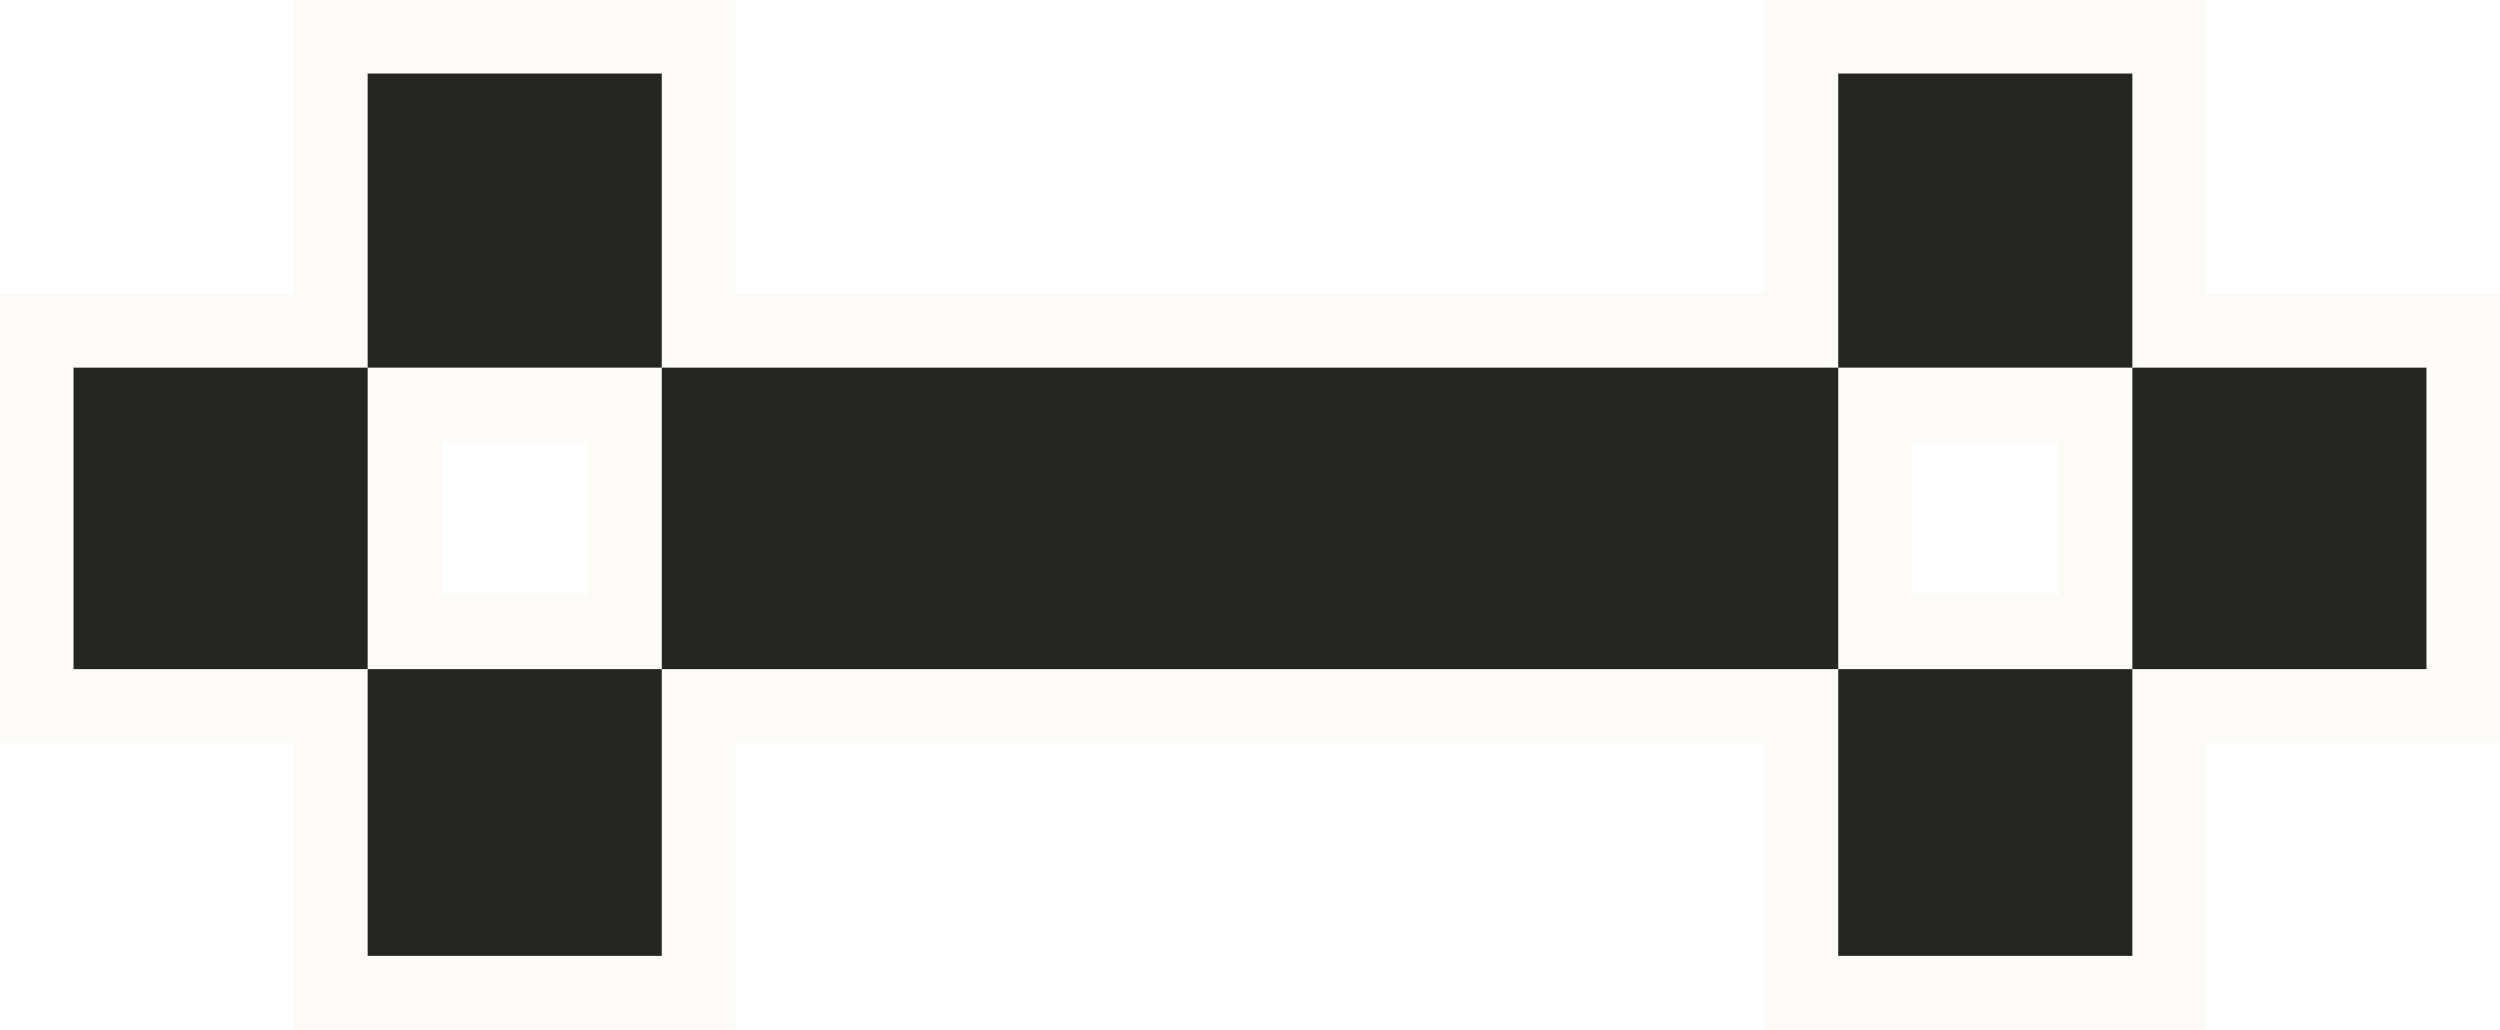
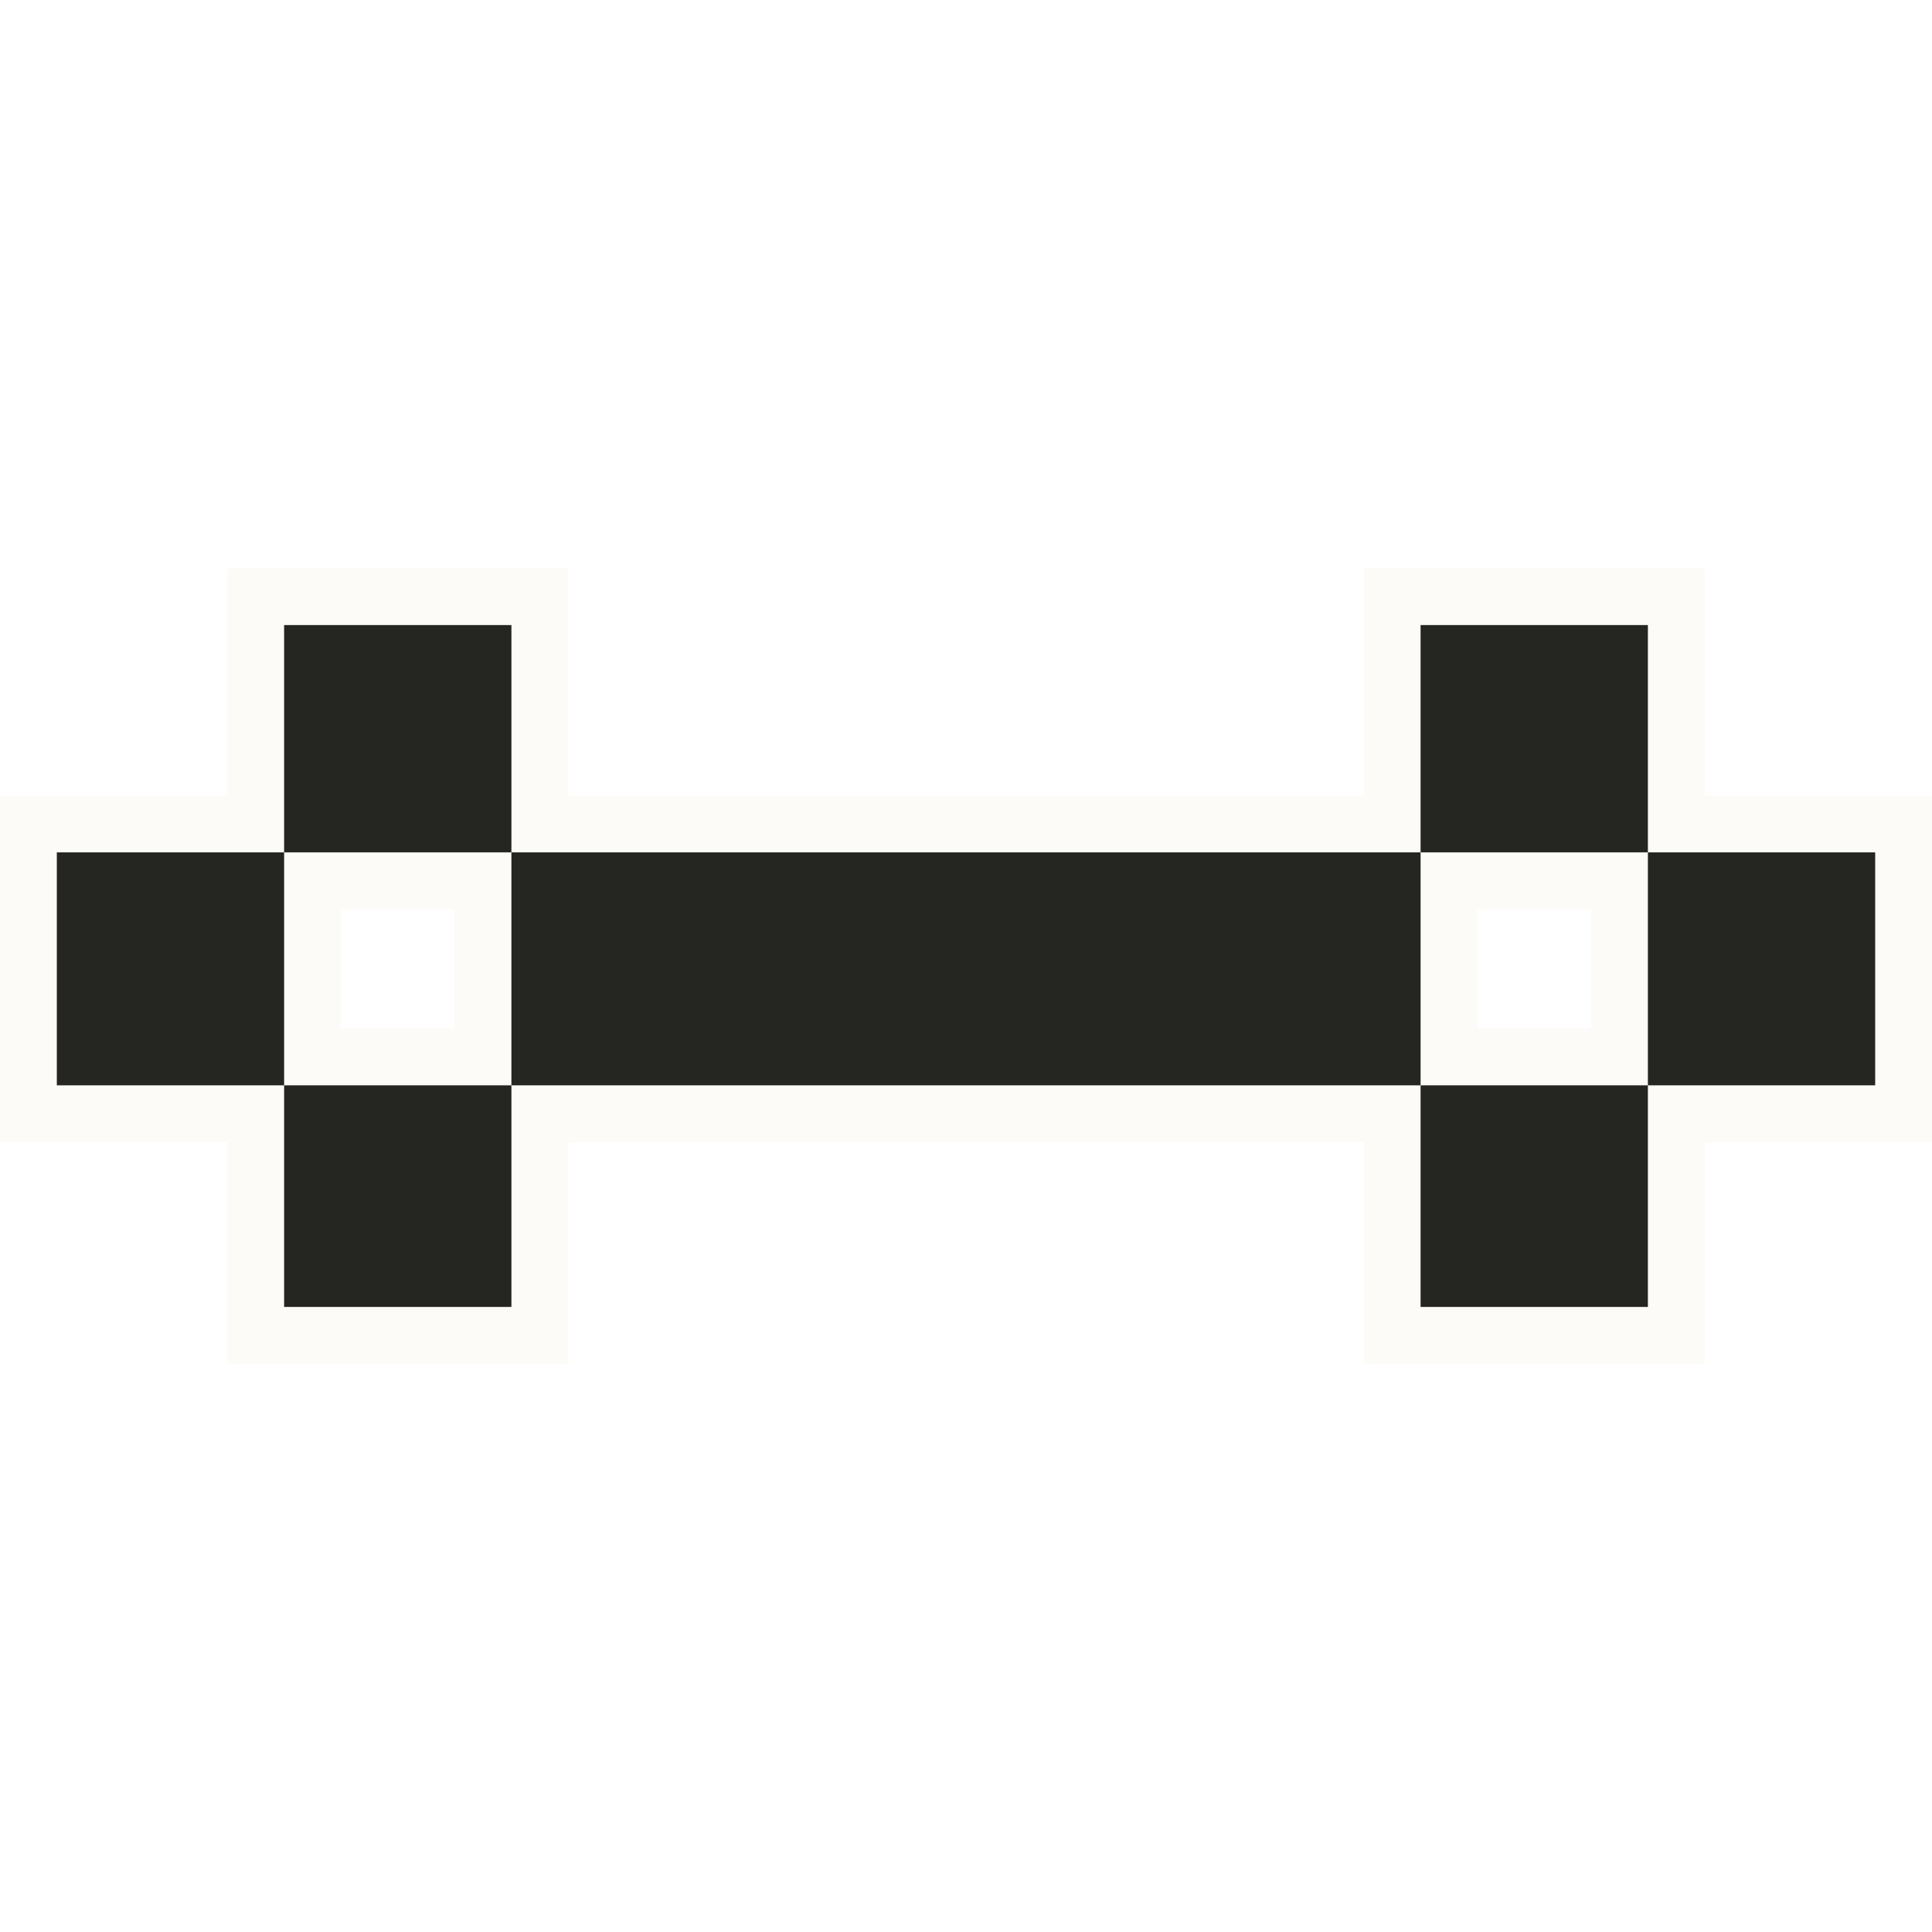
- <svg xmlns="http://www.w3.org/2000/svg" version="1.1" id="Layer_1" x="0px" y="0px" viewBox="0 0 34 14" style="enable-background:new 0 0 34 14;" xml:space="preserve">
+ <svg xmlns="http://www.w3.org/2000/svg" version="1.1" id="Layer_1" x="0px" y="0px" width="32px" height="32px" viewBox="0 0 34 14" style="enable-background:new 0 0 34 14;" xml:space="preserve">
  <style type="text/css">
	.st0{fill:#FCFBF7;}
	.st1{fill:#252522;}
</style>
  <g>
    <path class="st0" d="M26,10.1H8V4h18V10.1z M10,8.1h14V6H10V8.1z" />
    <path class="st0" d="M6,10.1H0V4h6V10.1z M2,8.1h2V6H2V8.1z" />
    <path class="st0" d="M34,10.1h-6V4h6V10.1z M30,8.1h2V6h-2V8.1z" />
    <path class="st0" d="M30,14h-6V8.1h6V14z M26,12h2v-1.9h-2V12z" />
    <path class="st0" d="M30,6h-6V0h6V6z M26,4h2V2h-2V4z" />
    <path class="st0" d="M10,14H4V8.1h6V14z M6,12h2v-1.9H6V12z" />
    <path class="st0" d="M10,6H4V0h6V6z M6,4h2V2H6V4z" />
  </g>
  <g>
    <rect x="9" y="5" class="st1" width="16" height="4.1" />
    <rect x="1" y="5" class="st1" width="4" height="4.1" />
    <rect x="29" y="5" class="st1" width="4" height="4.1" />
    <rect x="25" y="9.1" class="st1" width="4" height="3.9" />
    <rect x="25" y="1" class="st1" width="4" height="4" />
    <rect x="5" y="9.1" class="st1" width="4" height="3.9" />
    <rect x="5" y="1" class="st1" width="4" height="4" />
  </g>
</svg>
